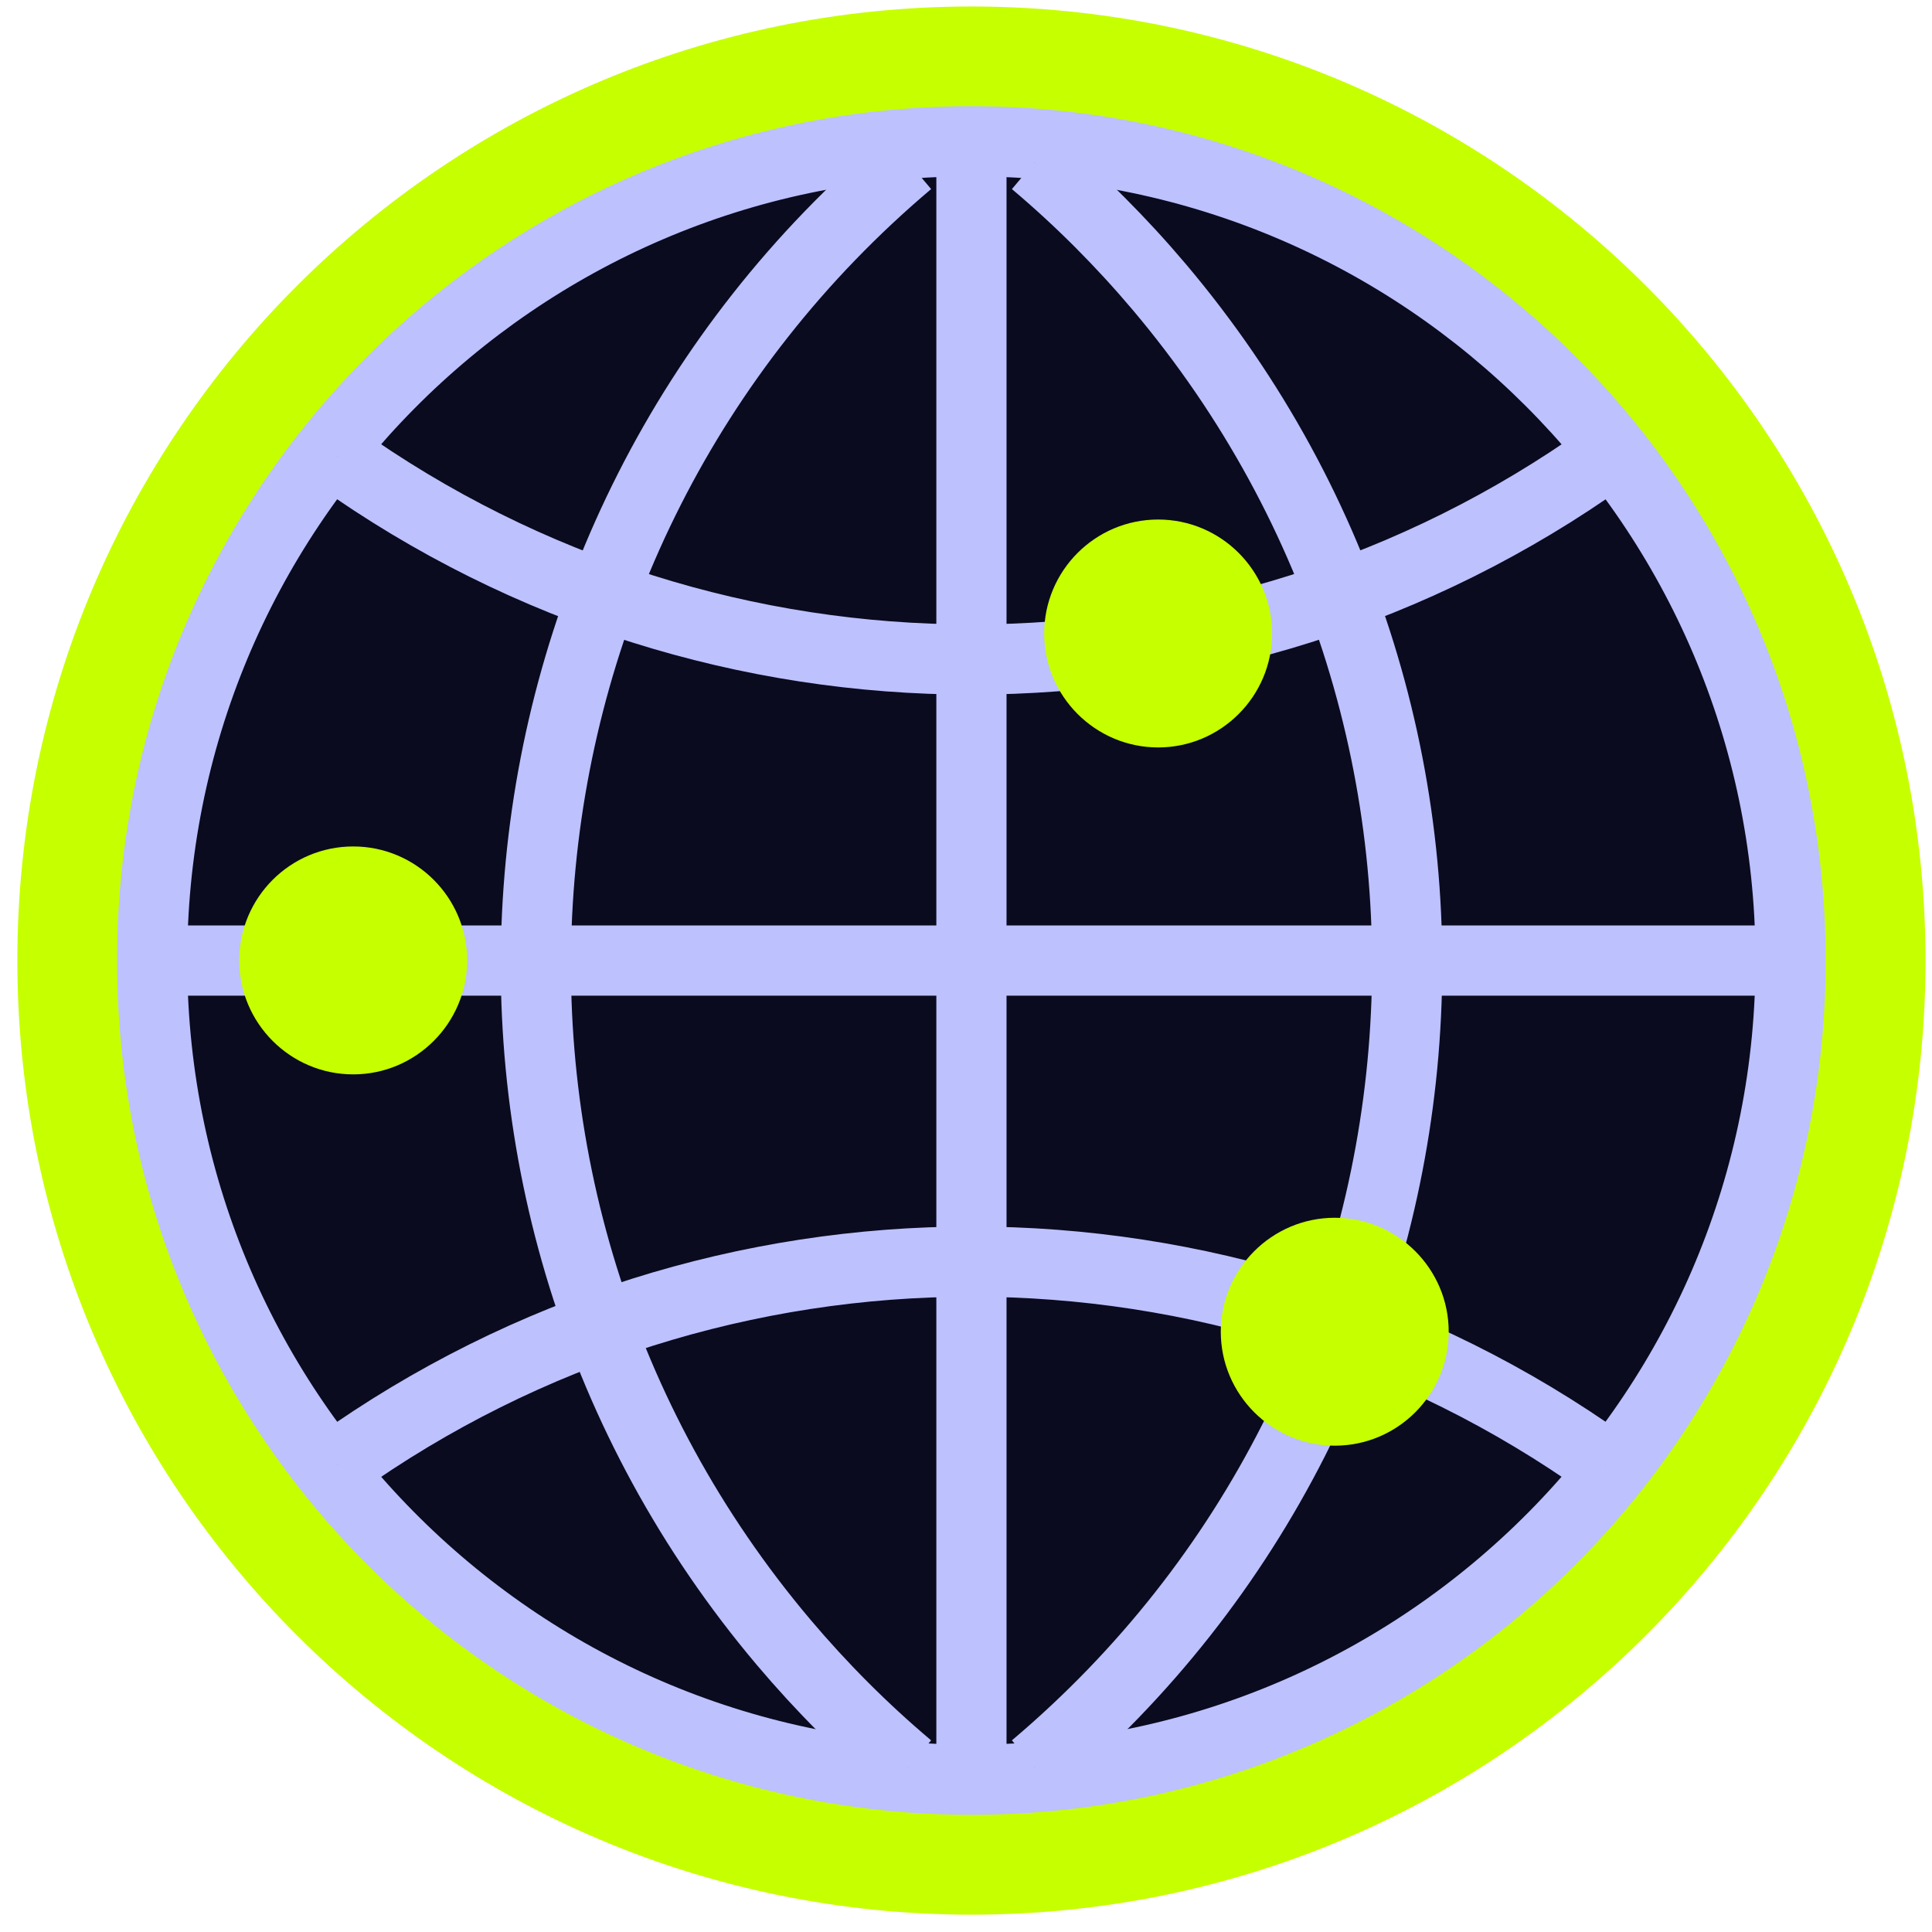
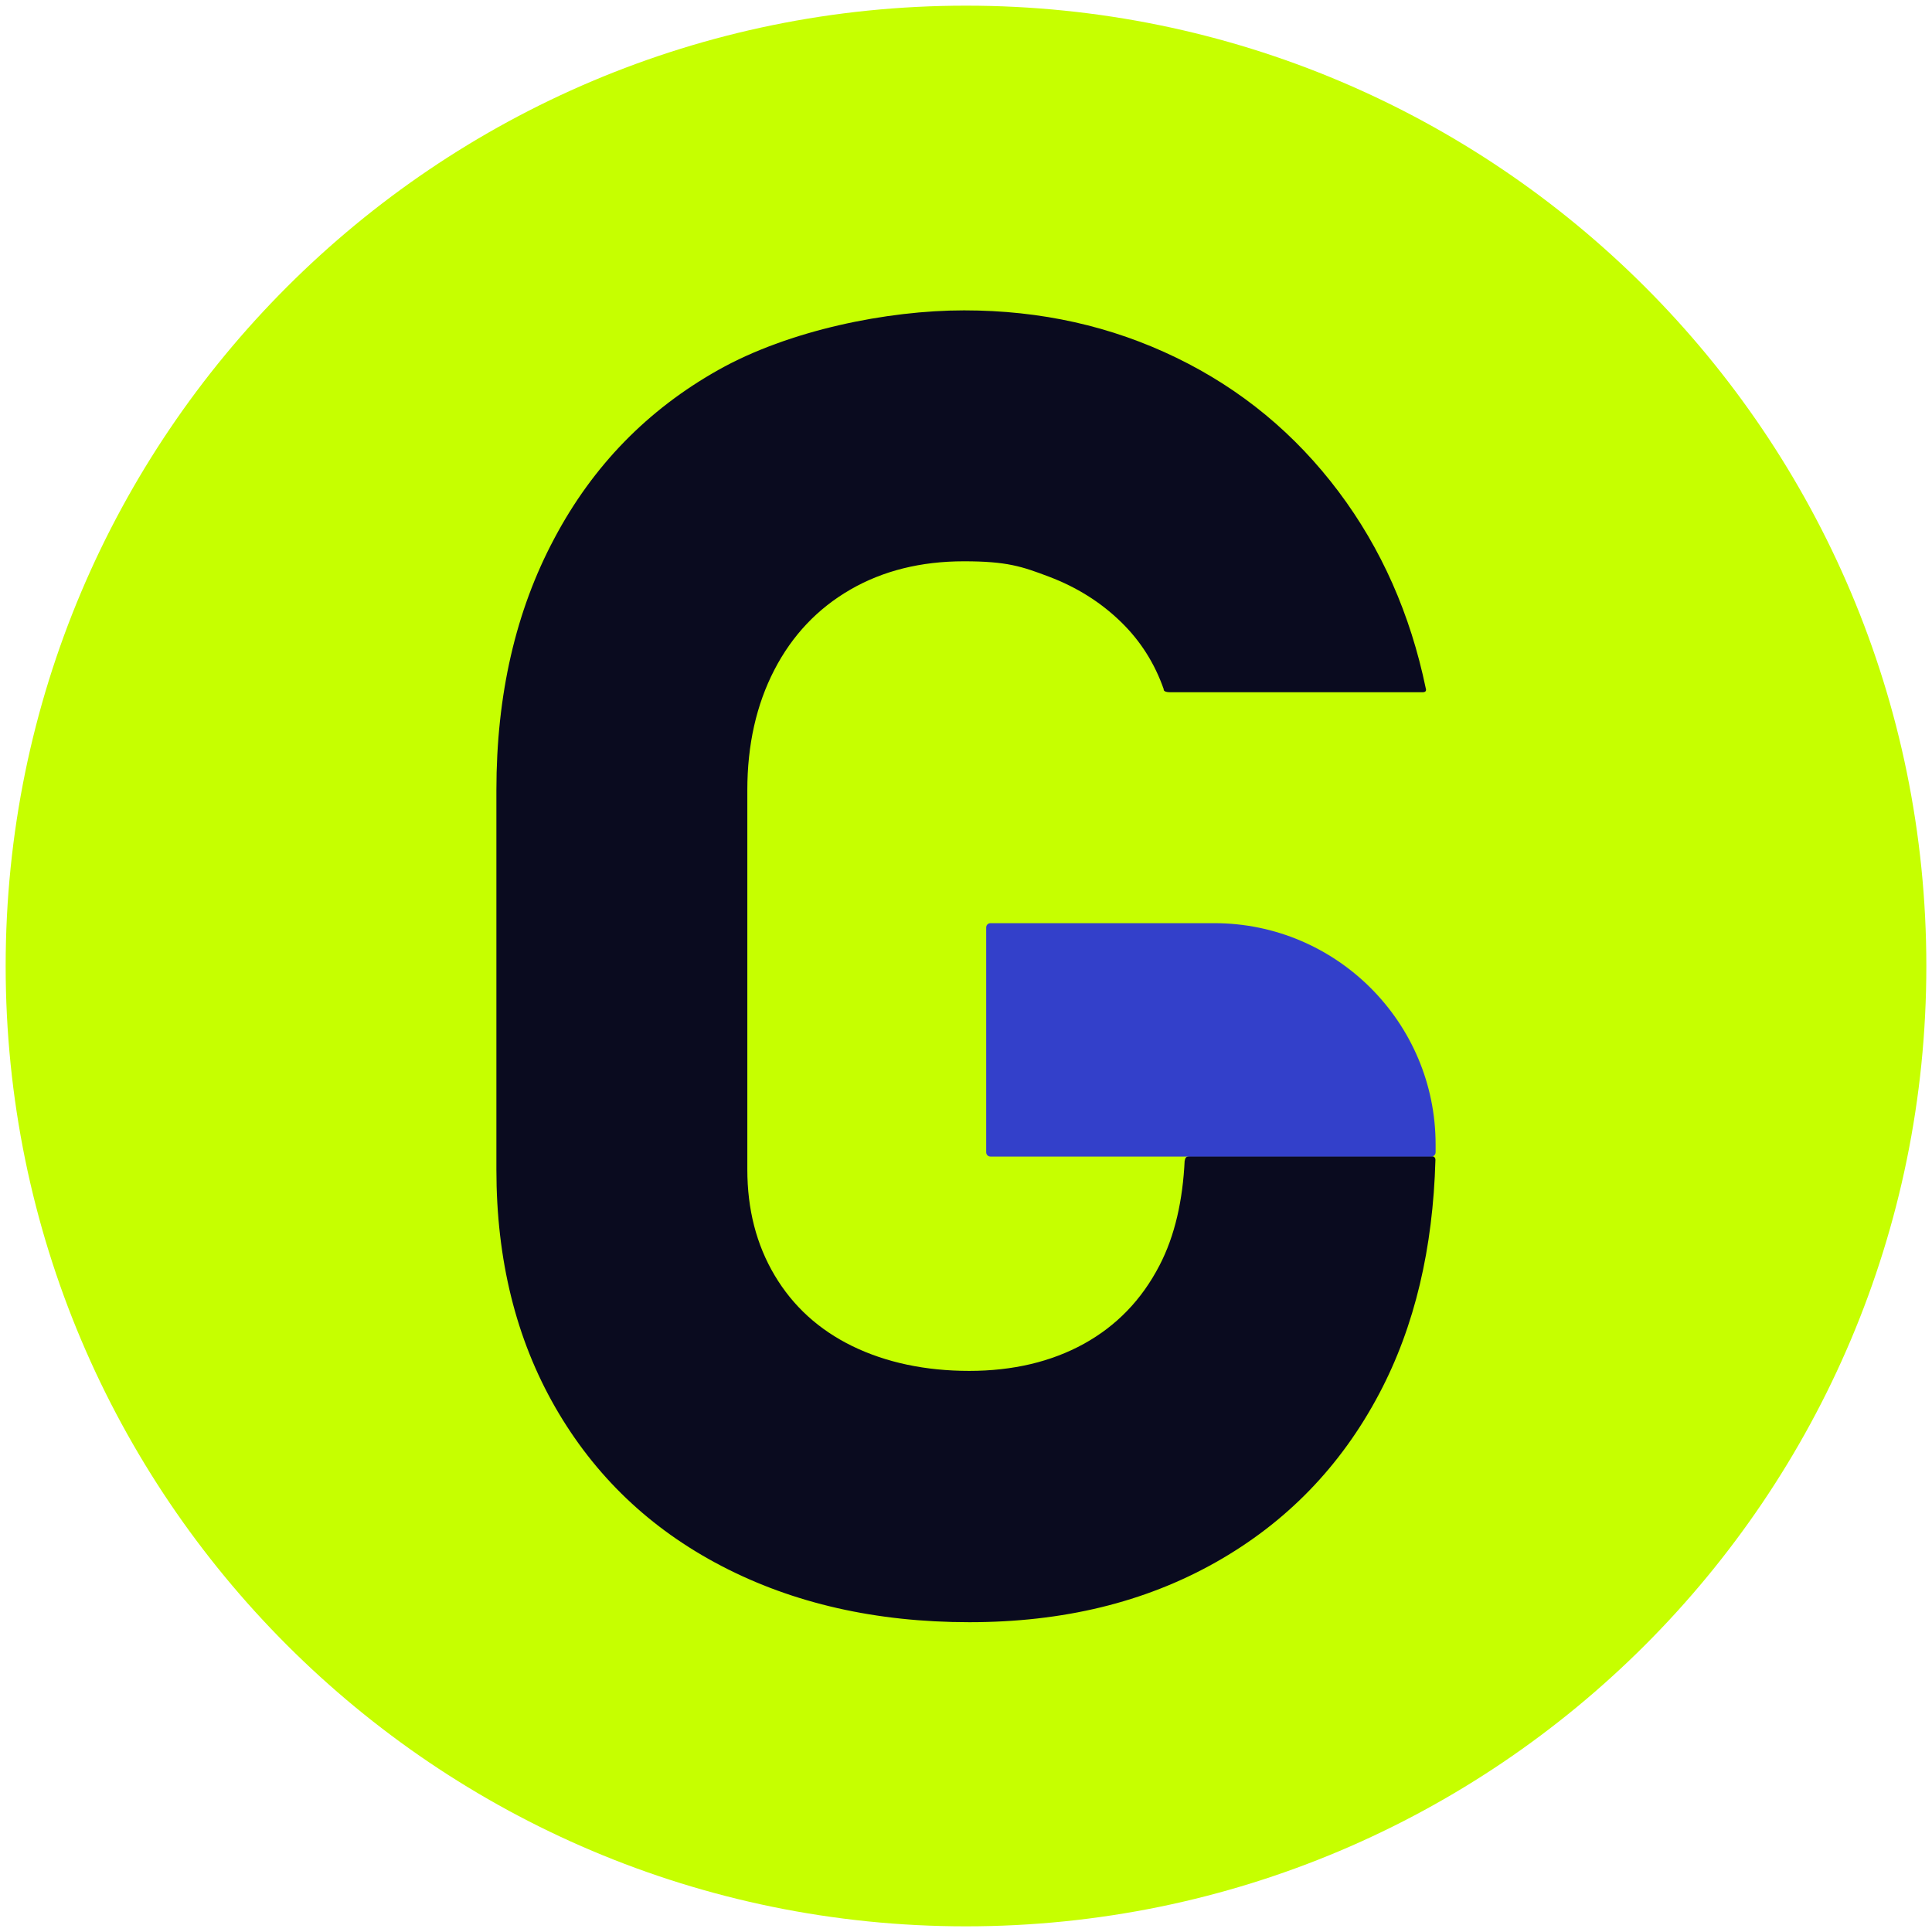
- <svg xmlns="http://www.w3.org/2000/svg" id="Layer_1" version="1.1" viewBox="0 0 1280 1280">
+ <svg xmlns="http://www.w3.org/2000/svg" id="Layer_1" version="1.1" viewBox="0 0 1024 1024">
  <defs>
    <style>
      .st0 {
        fill: #c6ff00;
      }

      .st1 {
+         fill: #3340ca;
+       }
+ 
+       .st2 {
        fill: #0a0b1f;
-         stroke: #bdc1fe;
-         stroke-width: 46.5px;
      }
    </style>
  </defs>
-   <circle class="st0" cx="643.6" cy="636.4" r="632.1" />
+   <circle class="st0" cx="512" cy="512" r="509" />
  <g>
-     <path class="st1" d="M640.8,93.6c-299.8,1.5-541.5,245.8-540,545.5,1.5,299.8,245.8,541.5,545.5,540,299.8-1.5,541.5-245.8,540-545.5-1.5-297.6-242.4-538.4-540-540h-5.6Z" />
-     <path class="st1" d="M643.6,93.6v1085.5M1186.4,636.4H100.9M223.3,302.4c251.5,179.4,589.1,179.4,840.6,0M1063.9,970.4c-251.5-179.4-589.1-179.4-840.6,0M601.9,107.5c-293.6,248-330.6,687-82.7,980.6,25.2,29.8,52.8,57.5,82.7,82.7M685.4,1170.8c293.6-248,330.6-687,82.7-980.6-25.2-29.8-52.8-57.5-82.7-82.7" />
+     <path class="st2" d="M627.9,615c-1,21-5.1,39.9-13.4,55.8-9.4,18.1-22.7,31.9-40.1,41.5-17.3,9.5-37.6,14.3-60.7,14.3s-44-4.4-61.9-13.1c-17.8-8.7-31.5-21.2-41.2-37.5s-14.5-35-14.5-56.2v-201c0-24.1,4.8-45.3,14.3-63.7,9.5-18.4,23-32.6,40.3-42.6s37.4-15,60.2-15,30.7,2.7,45.2,8.2,27.2,13.4,38,23.9c10.4,10.1,17.9,22,22.7,35.7,0,0-.5,1.6,3.4,1.6h133.9c2.4,0,1.6-2,1.6-2-8.2-39.5-23.6-74.2-46.2-104.3-23-30.6-51.6-54.3-86-71-34.4-16.7-71.8-25.1-112.5-25.1s-92.8,10.5-130.3,31.6c-37.5,21.1-66.5,50.8-86.9,89.3-20.5,38.4-30.7,82.9-30.7,133.5v201c0,47.8,10.4,89.8,31.2,126,20.8,36.2,50.1,64.3,88.1,84.1,38,19.8,81.8,29.8,131.4,29.8s92.8-10.5,130.3-31.6c37.5-21.1,66.5-50.9,86.9-89.5,19-35.9,28.5-77.4,29.8-123.7,0,0,.3-2.2-2.1-2.2h-128.3c-2.5,0-2.4,2.4-2.4,2.4Z" />
+     <path class="st1" d="M525,489.3h118.6c64.7,0,117.3,52.6,117.3,117.3v4.1c0,1.3-1,2.3-2.3,2.3h-233.6c-1.3,0-2.3-1-2.3-2.3v-119.1c0-1.3,1-2.3,2.3-2.3Z" />
  </g>
-   <path class="st0" d="M234,711.8c-41.6,0-75.5-33.9-75.5-75.5s33.8-75.5,75.5-75.5,75.5,33.9,75.5,75.5-33.9,75.5-75.5,75.5Z" />
-   <path class="st0" d="M884.3,957.8c-41.6,0-75.5-33.9-75.5-75.5s33.9-75.5,75.5-75.5,75.5,33.9,75.5,75.5-33.8,75.5-75.5,75.5Z" />
-   <path class="st0" d="M767.3,495.2c-41.6,0-75.5-33.9-75.5-75.5s33.8-75.5,75.5-75.5,75.5,33.9,75.5,75.5-33.9,75.5-75.5,75.5Z" />
</svg>
